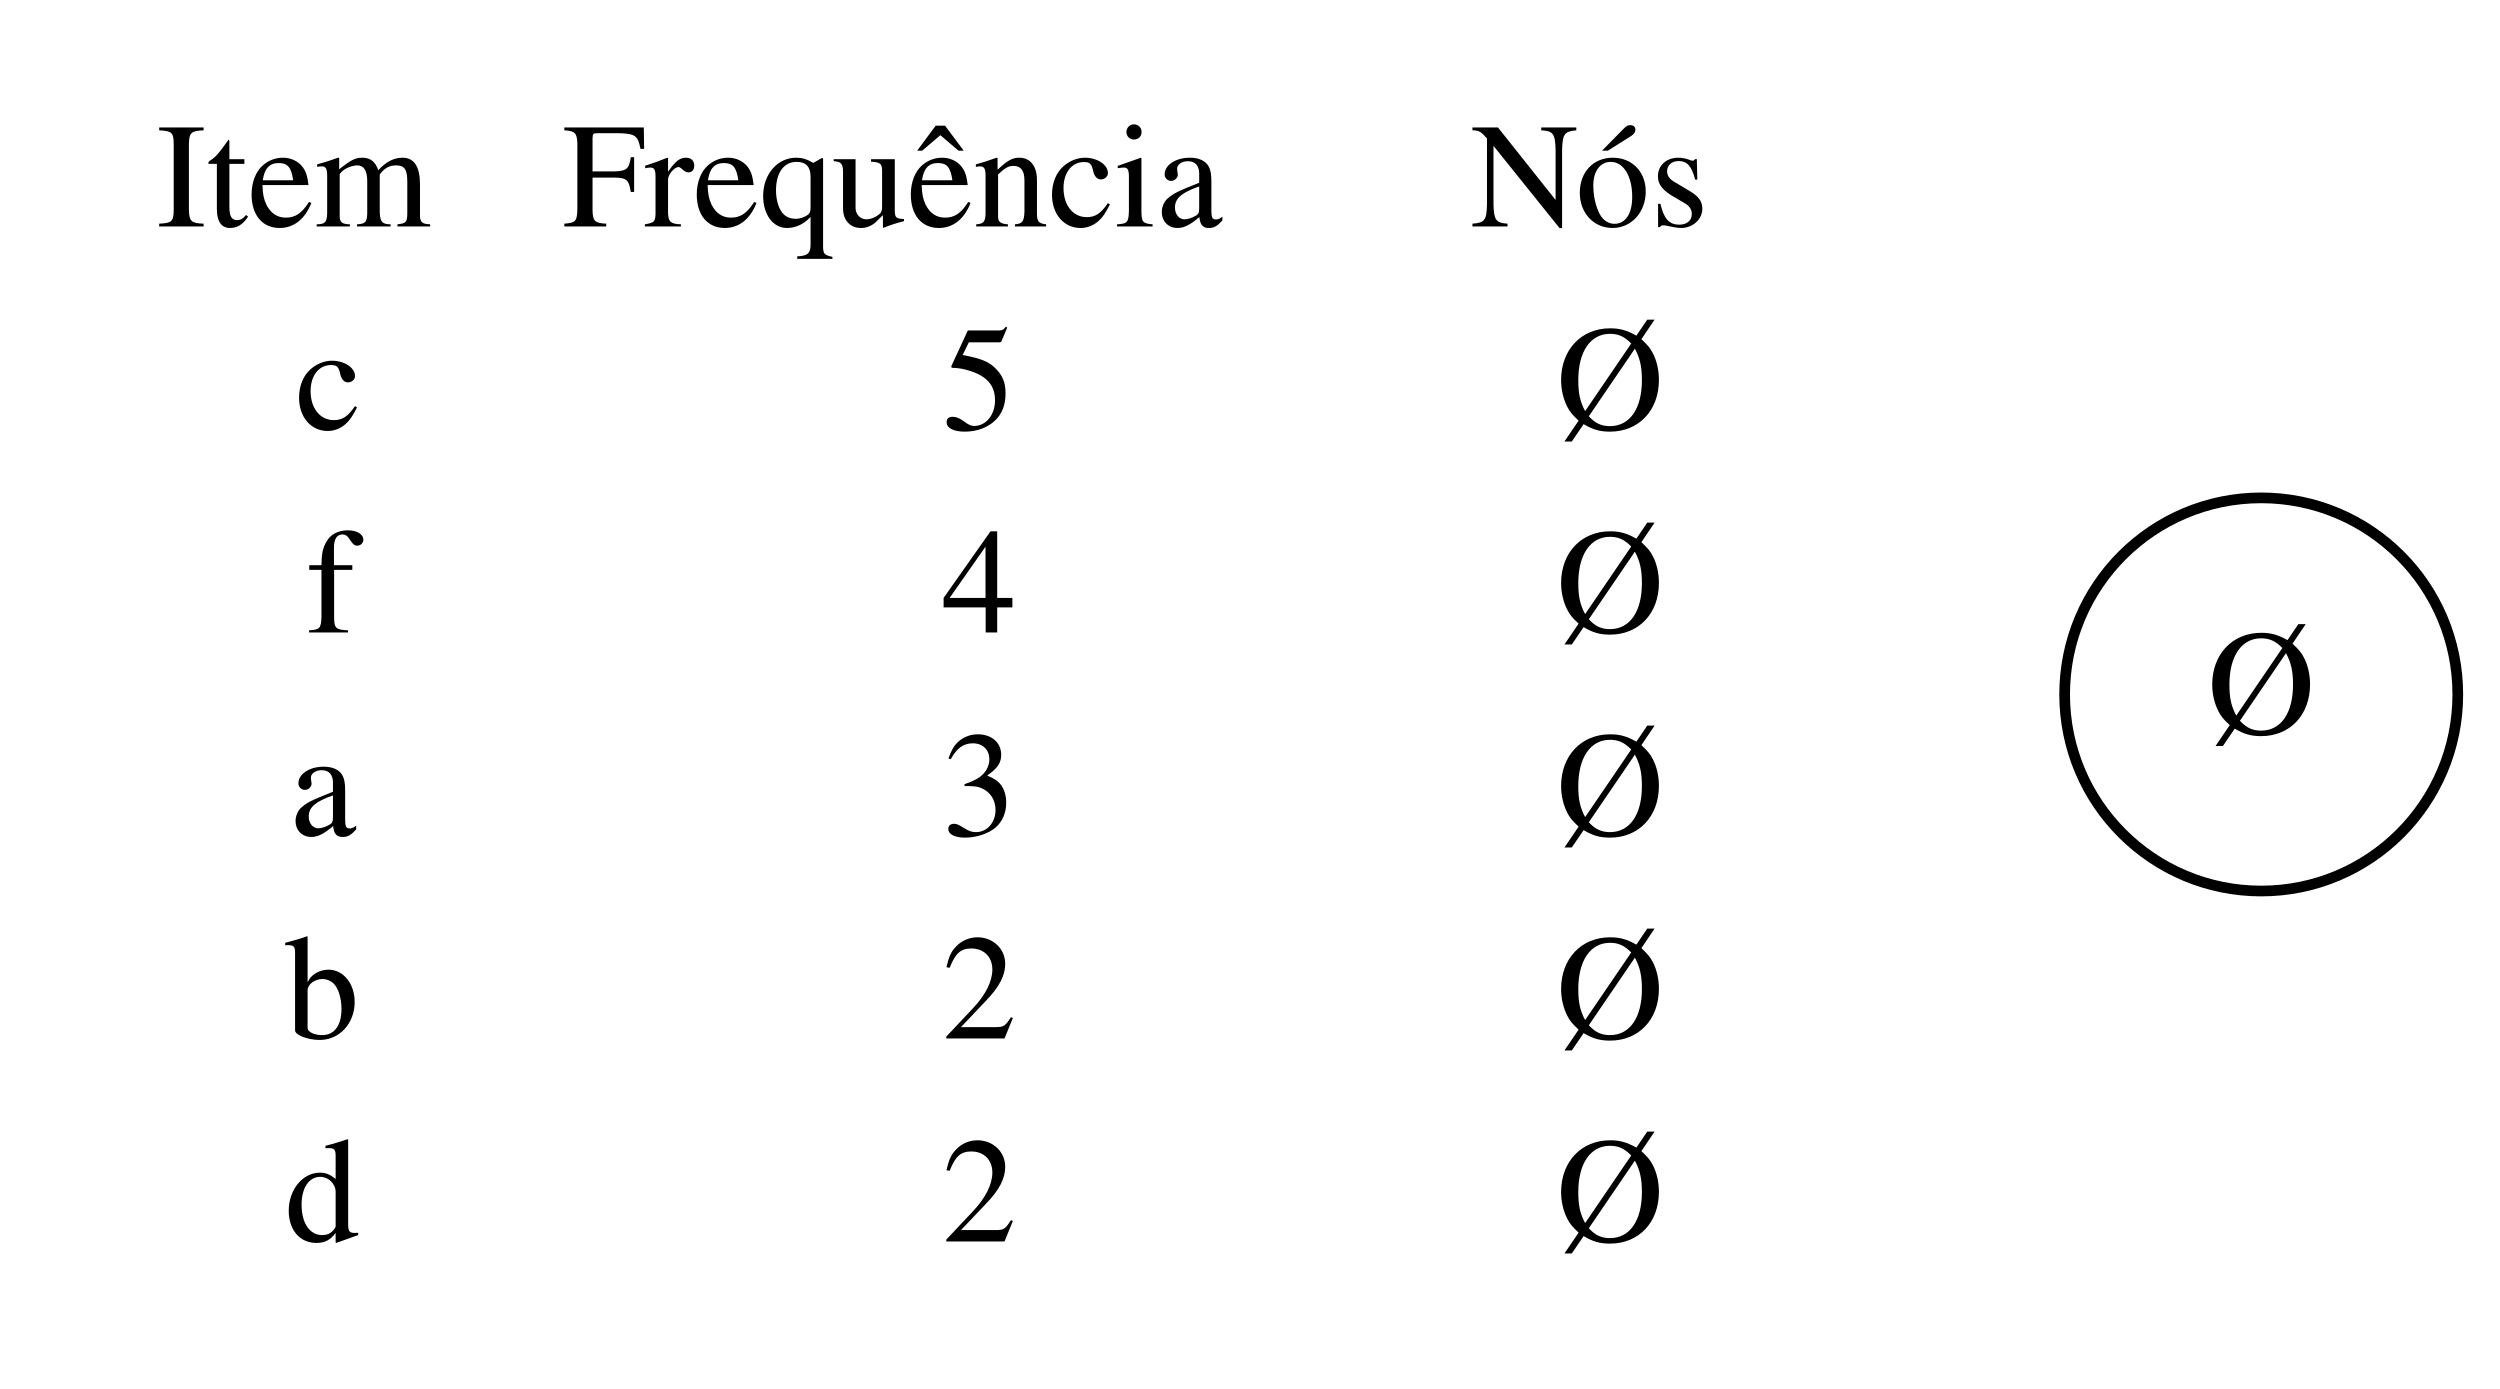
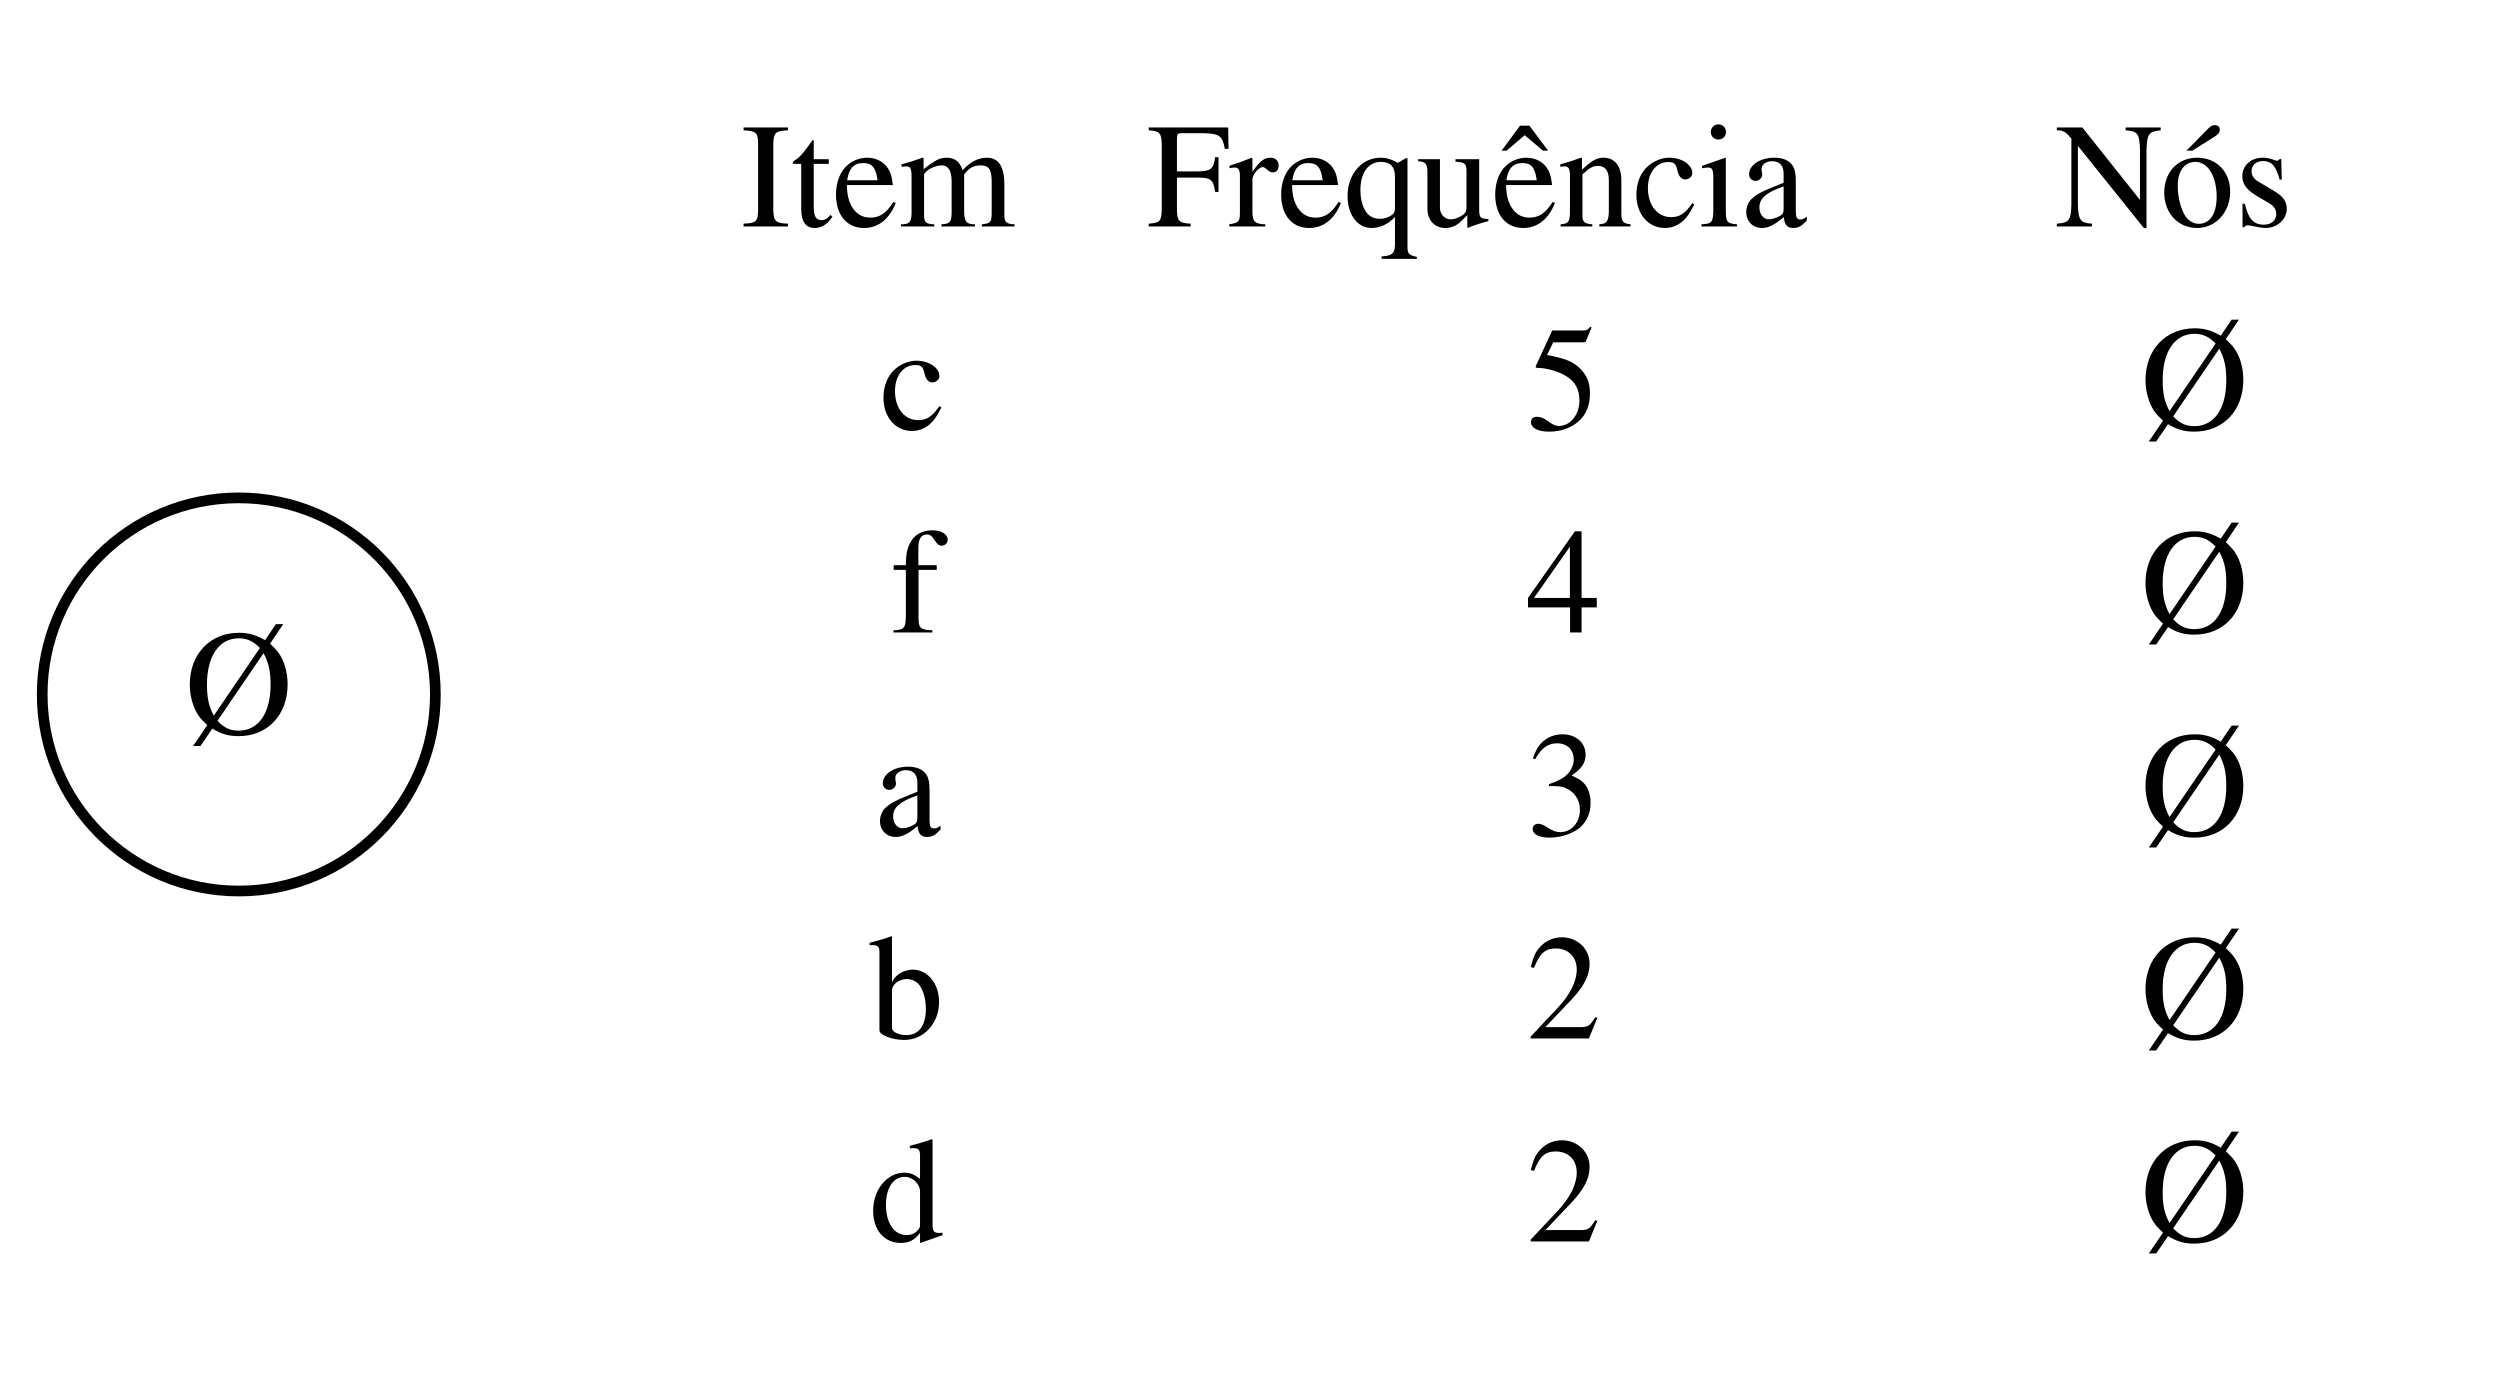
<svg xmlns="http://www.w3.org/2000/svg" width="234pt" height="130pt" viewBox="0.00 0.00 233.70 130.00">
  <g id="graph0" class="graph" transform="scale(1 1) rotate(0) translate(4 126)">
    <g id="node1" class="node">
-       <text text-anchor="start" x="10.5" y="-104.8" font-family="Times,serif" font-size="14.00">Item</text>
-       <text text-anchor="start" x="48.5" y="-104.8" font-family="Times,serif" font-size="14.00">Frequência</text>
-       <text text-anchor="start" x="133.5" y="-104.8" font-family="Times,serif" font-size="14.00">Nós</text>
-       <text text-anchor="start" x="23.5" y="-85.8" font-family="Times,serif" font-size="14.00">c</text>
-       <text text-anchor="start" x="84" y="-85.8" font-family="Times,serif" font-size="14.00">5</text>
-       <text text-anchor="start" x="141.5" y="-85.8" font-family="Times,serif" font-size="14.00">Ø</text>
-       <text text-anchor="start" x="24.5" y="-66.8" font-family="Times,serif" font-size="14.00">f</text>
-       <text text-anchor="start" x="84" y="-66.8" font-family="Times,serif" font-size="14.00">4</text>
-       <text text-anchor="start" x="141.5" y="-66.8" font-family="Times,serif" font-size="14.00">Ø</text>
-       <text text-anchor="start" x="23" y="-47.8" font-family="Times,serif" font-size="14.00">a</text>
-       <text text-anchor="start" x="84" y="-47.8" font-family="Times,serif" font-size="14.00">3</text>
-       <text text-anchor="start" x="141.5" y="-47.8" font-family="Times,serif" font-size="14.00">Ø</text>
-       <text text-anchor="start" x="22.5" y="-28.8" font-family="Times,serif" font-size="14.00">b</text>
-       <text text-anchor="start" x="84" y="-28.8" font-family="Times,serif" font-size="14.00">2</text>
-       <text text-anchor="start" x="141.5" y="-28.8" font-family="Times,serif" font-size="14.00">Ø</text>
-       <text text-anchor="start" x="22.5" y="-9.8" font-family="Times,serif" font-size="14.00">d</text>
-       <text text-anchor="start" x="84" y="-9.8" font-family="Times,serif" font-size="14.00">2</text>
-       <text text-anchor="start" x="141.5" y="-9.8" font-family="Times,serif" font-size="14.00">Ø</text>
+       <ellipse fill="none" stroke="black" cx="18.2" cy="-61" rx="18.4" ry="18.4" />
+       <text text-anchor="middle" x="18.2" y="-57.3" font-family="Times,serif" font-size="14.00">Ø</text>
    </g>
    <g id="node2" class="node">
-       <ellipse fill="none" stroke="black" cx="207.5" cy="-61" rx="18.4" ry="18.4" />
-       <text text-anchor="middle" x="207.5" y="-57.3" font-family="Times,serif" font-size="14.00">Ø</text>
+       <text text-anchor="start" x="65.2" y="-104.8" font-family="Times,serif" font-size="14.00">Item</text>
+       <text text-anchor="start" x="103.2" y="-104.8" font-family="Times,serif" font-size="14.00">Frequência</text>
+       <text text-anchor="start" x="188.2" y="-104.8" font-family="Times,serif" font-size="14.00">Nós</text>
+       <text text-anchor="start" x="78.2" y="-85.8" font-family="Times,serif" font-size="14.00">c</text>
+       <text text-anchor="start" x="138.7" y="-85.8" font-family="Times,serif" font-size="14.00">5</text>
+       <text text-anchor="start" x="196.2" y="-85.8" font-family="Times,serif" font-size="14.00">Ø</text>
+       <text text-anchor="start" x="79.2" y="-66.8" font-family="Times,serif" font-size="14.00">f</text>
+       <text text-anchor="start" x="138.7" y="-66.8" font-family="Times,serif" font-size="14.00">4</text>
+       <text text-anchor="start" x="196.2" y="-66.8" font-family="Times,serif" font-size="14.00">Ø</text>
+       <text text-anchor="start" x="77.7" y="-47.8" font-family="Times,serif" font-size="14.00">a</text>
+       <text text-anchor="start" x="138.7" y="-47.8" font-family="Times,serif" font-size="14.00">3</text>
+       <text text-anchor="start" x="196.2" y="-47.8" font-family="Times,serif" font-size="14.00">Ø</text>
+       <text text-anchor="start" x="77.2" y="-28.8" font-family="Times,serif" font-size="14.00">b</text>
+       <text text-anchor="start" x="138.7" y="-28.8" font-family="Times,serif" font-size="14.00">2</text>
+       <text text-anchor="start" x="196.2" y="-28.8" font-family="Times,serif" font-size="14.00">Ø</text>
+       <text text-anchor="start" x="77.2" y="-9.8" font-family="Times,serif" font-size="14.00">d</text>
+       <text text-anchor="start" x="138.7" y="-9.8" font-family="Times,serif" font-size="14.00">2</text>
+       <text text-anchor="start" x="196.2" y="-9.8" font-family="Times,serif" font-size="14.00">Ø</text>
    </g>
  </g>
</svg>
